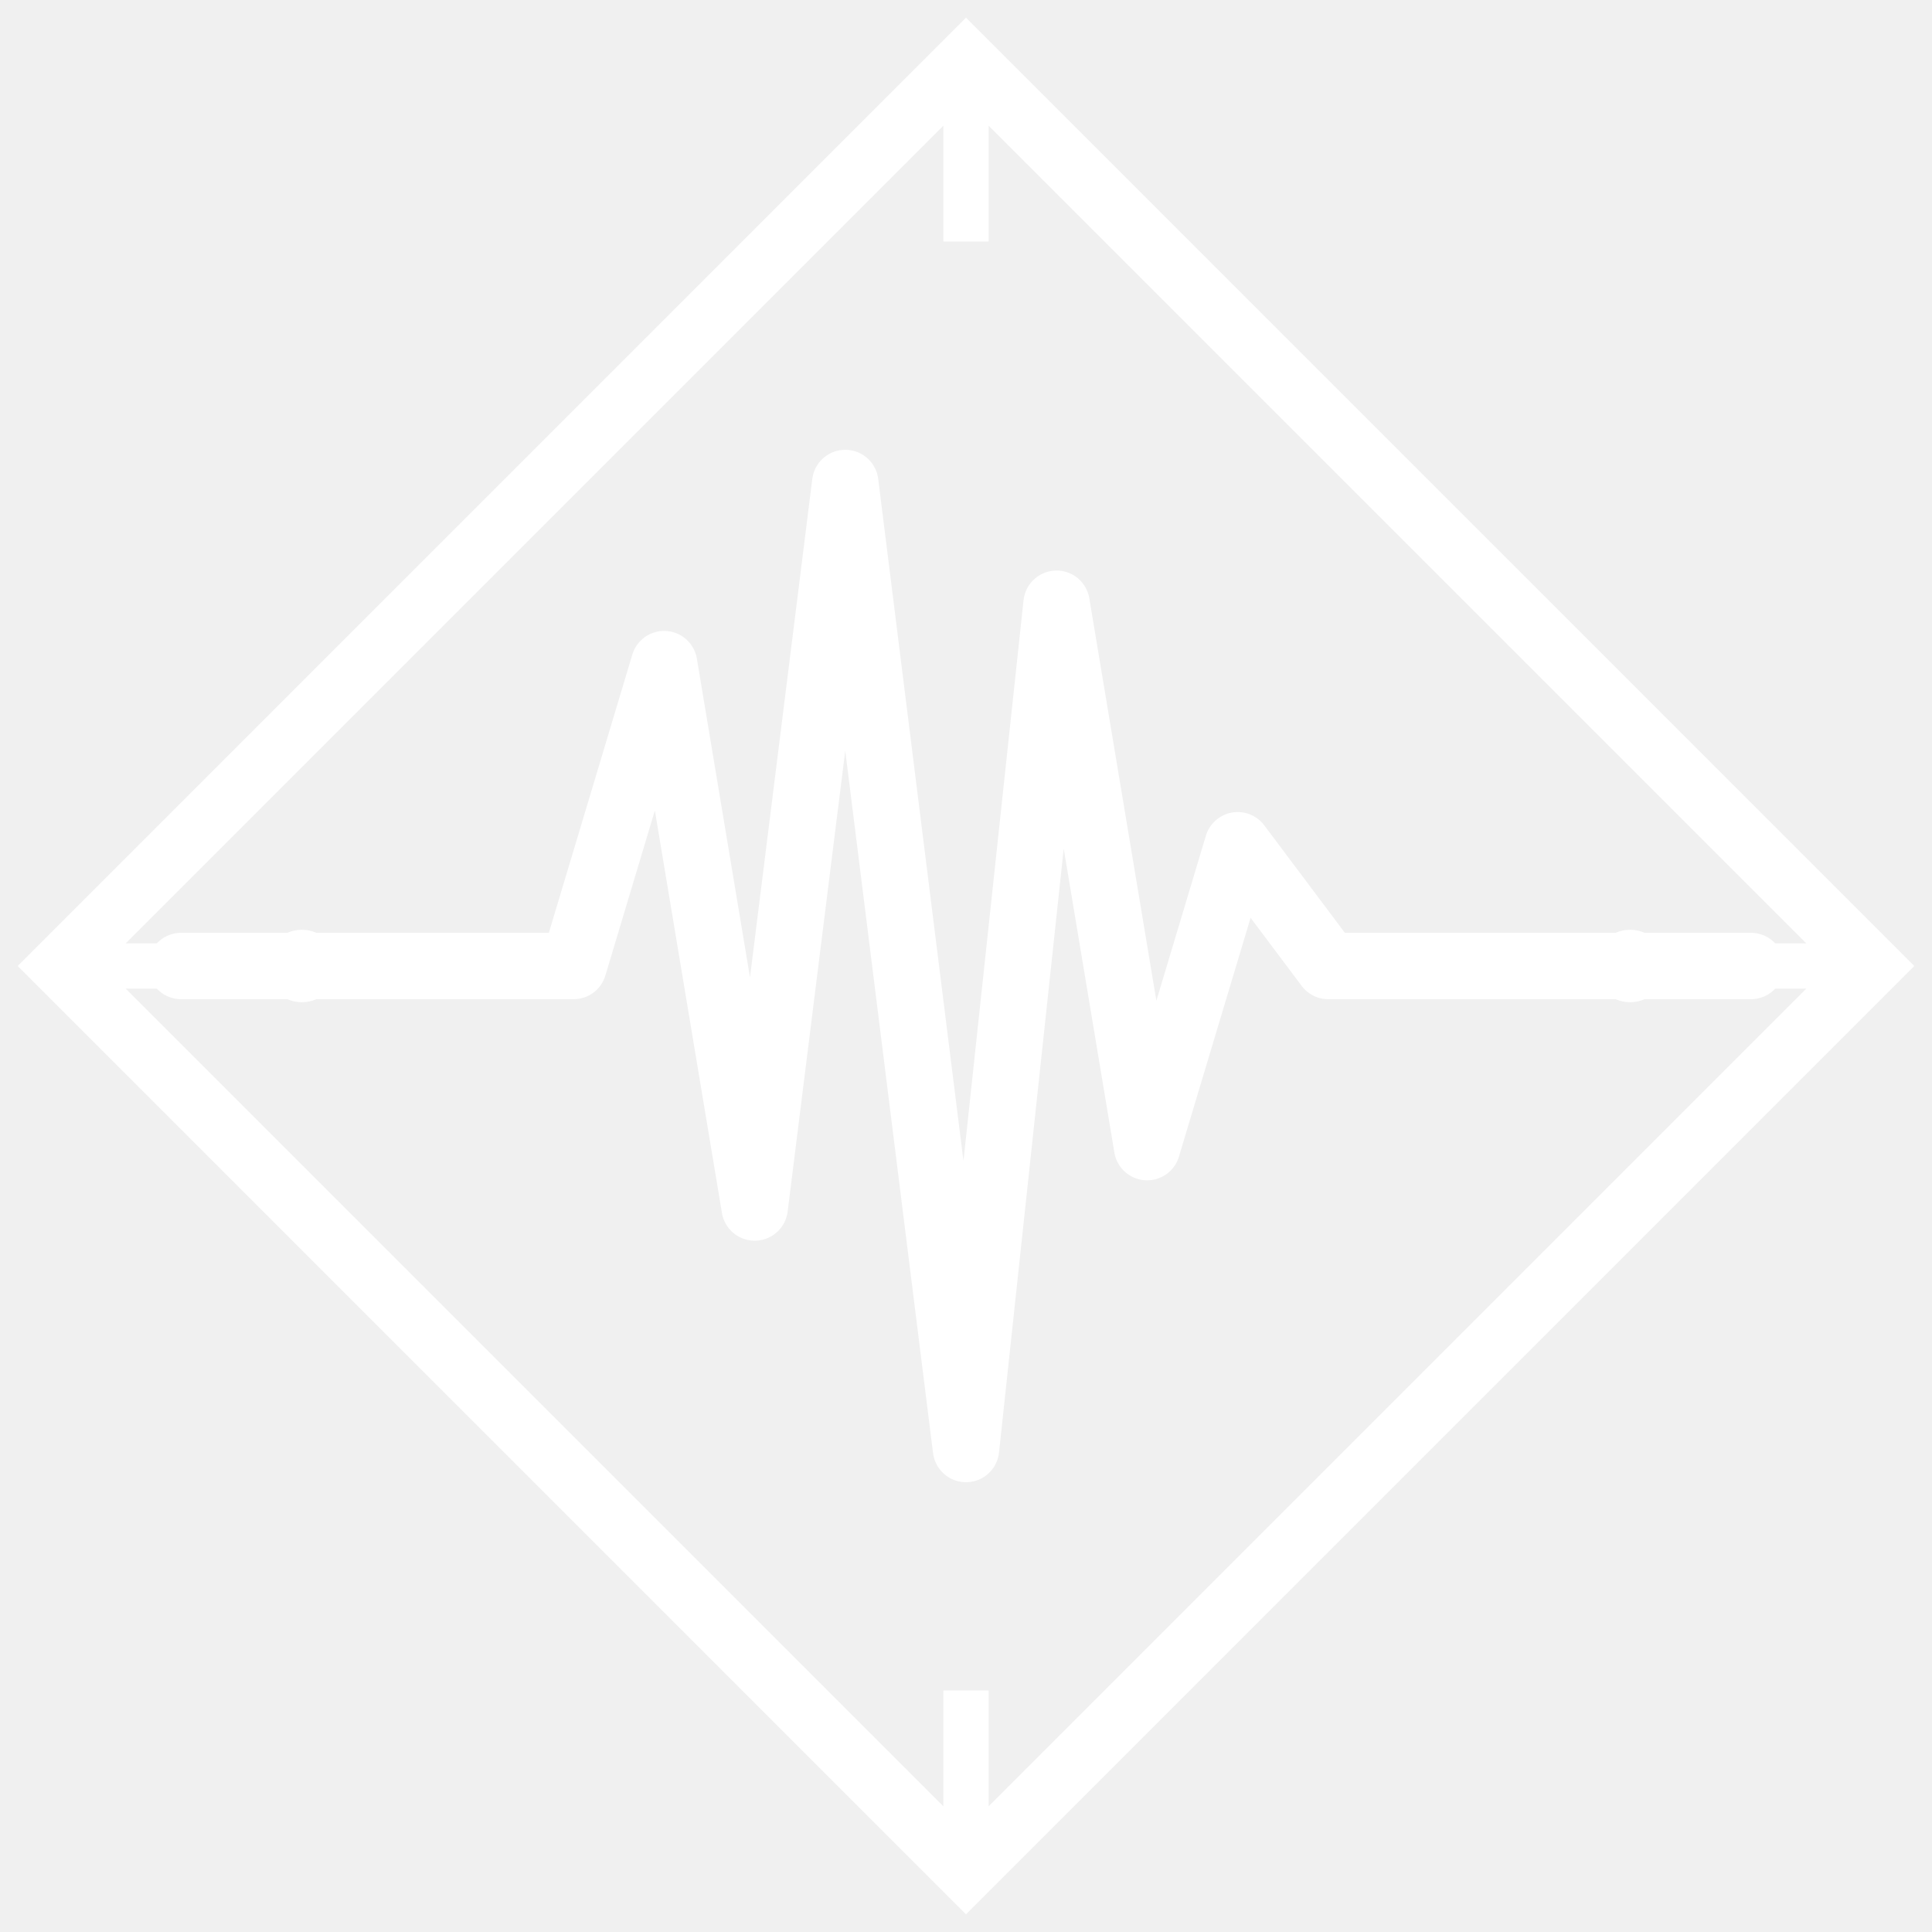
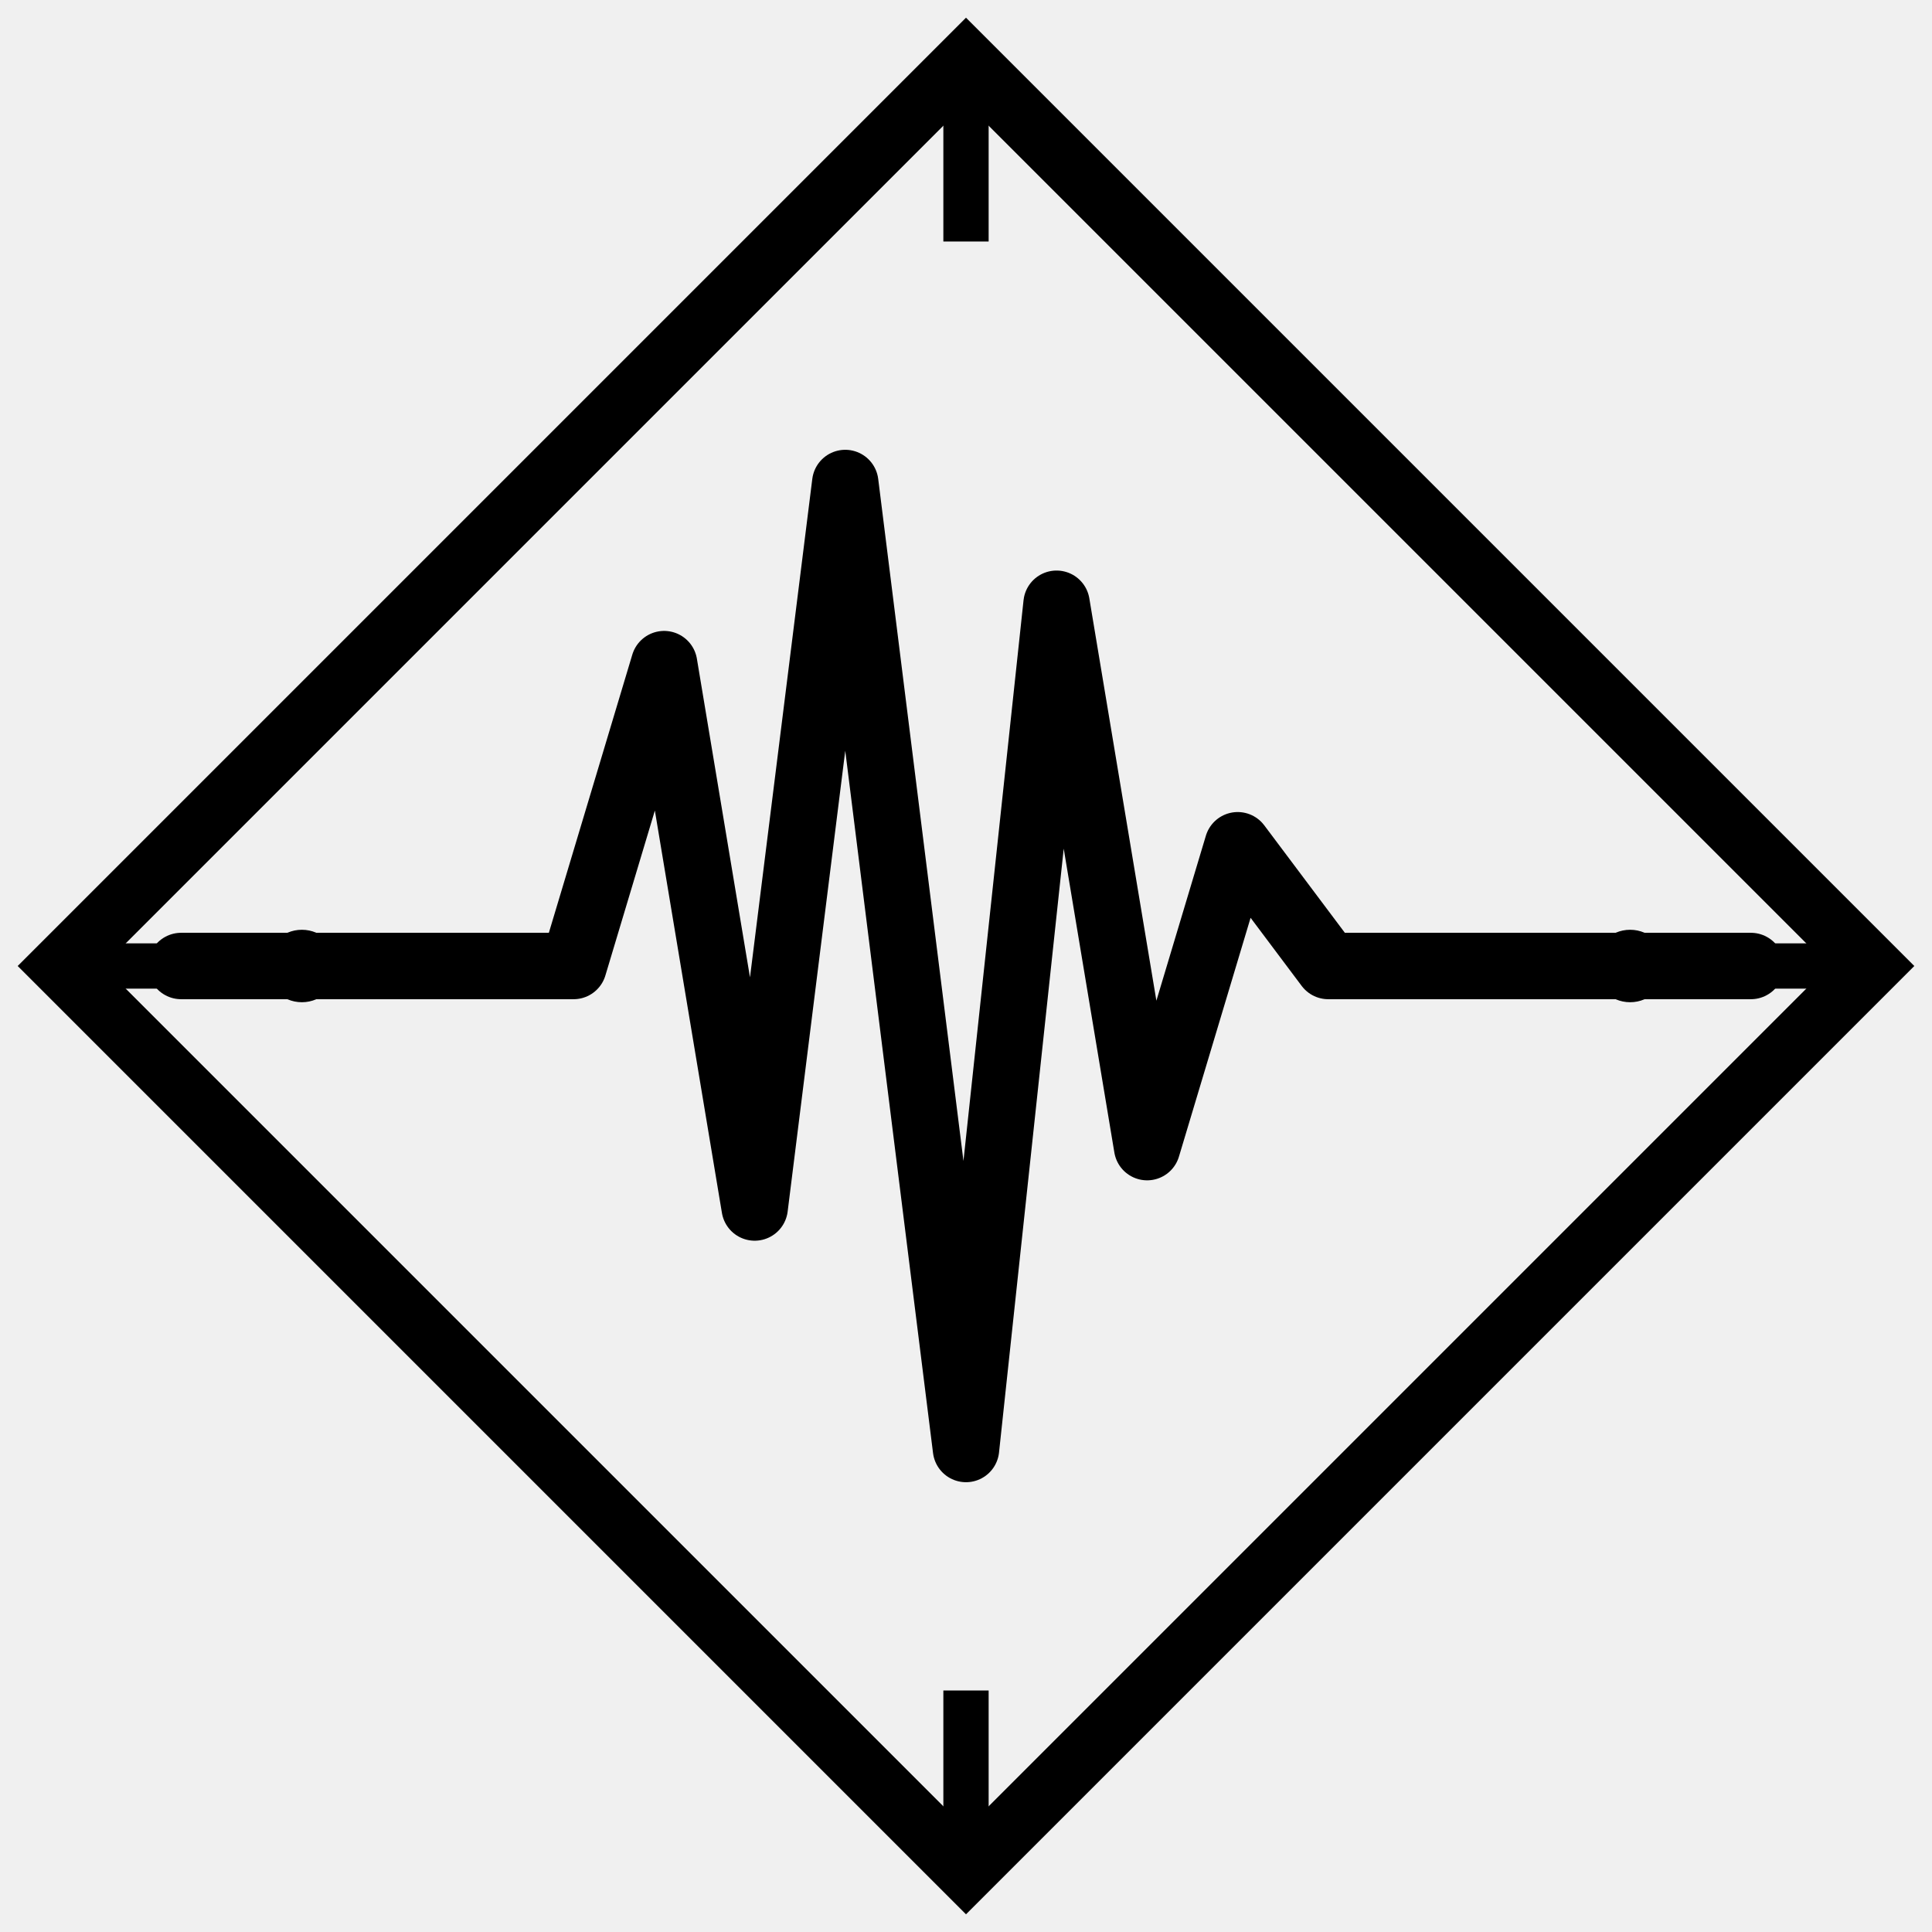
<svg xmlns="http://www.w3.org/2000/svg" viewBox="0 0 64 64" width="64" height="64">
-   <polygon points="32,2 62,32 32,62 2,32" fill="none" stroke="white" stroke-width="2" />
-   <line x1="32" y1="2" x2="32" y2="8" stroke="white" stroke-width="1.5" />
-   <line x1="62" y1="32" x2="56" y2="32" stroke="white" stroke-width="1.5" />
-   <line x1="32" y1="62" x2="32" y2="56" stroke="white" stroke-width="1.5" />
-   <line x1="2" y1="32" x2="8" y2="32" stroke="white" stroke-width="1.5" />
-   <polyline points="6,32 16,32 19,32 22,22 25,40 28,16 32,48 35,20 38,38 41,28 44,32 48,32 58,32" fill="none" stroke="white" stroke-width="2.2" stroke-linejoin="round" stroke-linecap="round" />
-   <circle cx="10" cy="32" r="1.2" fill="white" />
-   <circle cx="54" cy="32" r="1.2" fill="white" />
+   <polygon points="32,2 62,32 32,62 2,32" fill="none" stroke="currentColor" stroke-width="2" />
+   <line x1="32" y1="2" x2="32" y2="8" stroke="currentColor" stroke-width="1.5" />
+   <line x1="62" y1="32" x2="56" y2="32" stroke="currentColor" stroke-width="1.5" />
+   <line x1="32" y1="62" x2="32" y2="56" stroke="currentColor" stroke-width="1.5" />
+   <line x1="2" y1="32" x2="8" y2="32" stroke="currentColor" stroke-width="1.5" />
+   <polyline points="6,32 16,32 19,32 22,22 25,40 28,16 32,48 35,20 38,38 41,28 44,32 48,32 58,32" fill="none" stroke="currentColor" stroke-width="2.2" stroke-linejoin="round" stroke-linecap="round" />
+   <circle cx="10" cy="32" r="1.2" fill="currentColor" />
+   <circle cx="54" cy="32" r="1.2" fill="currentColor" />
</svg>
